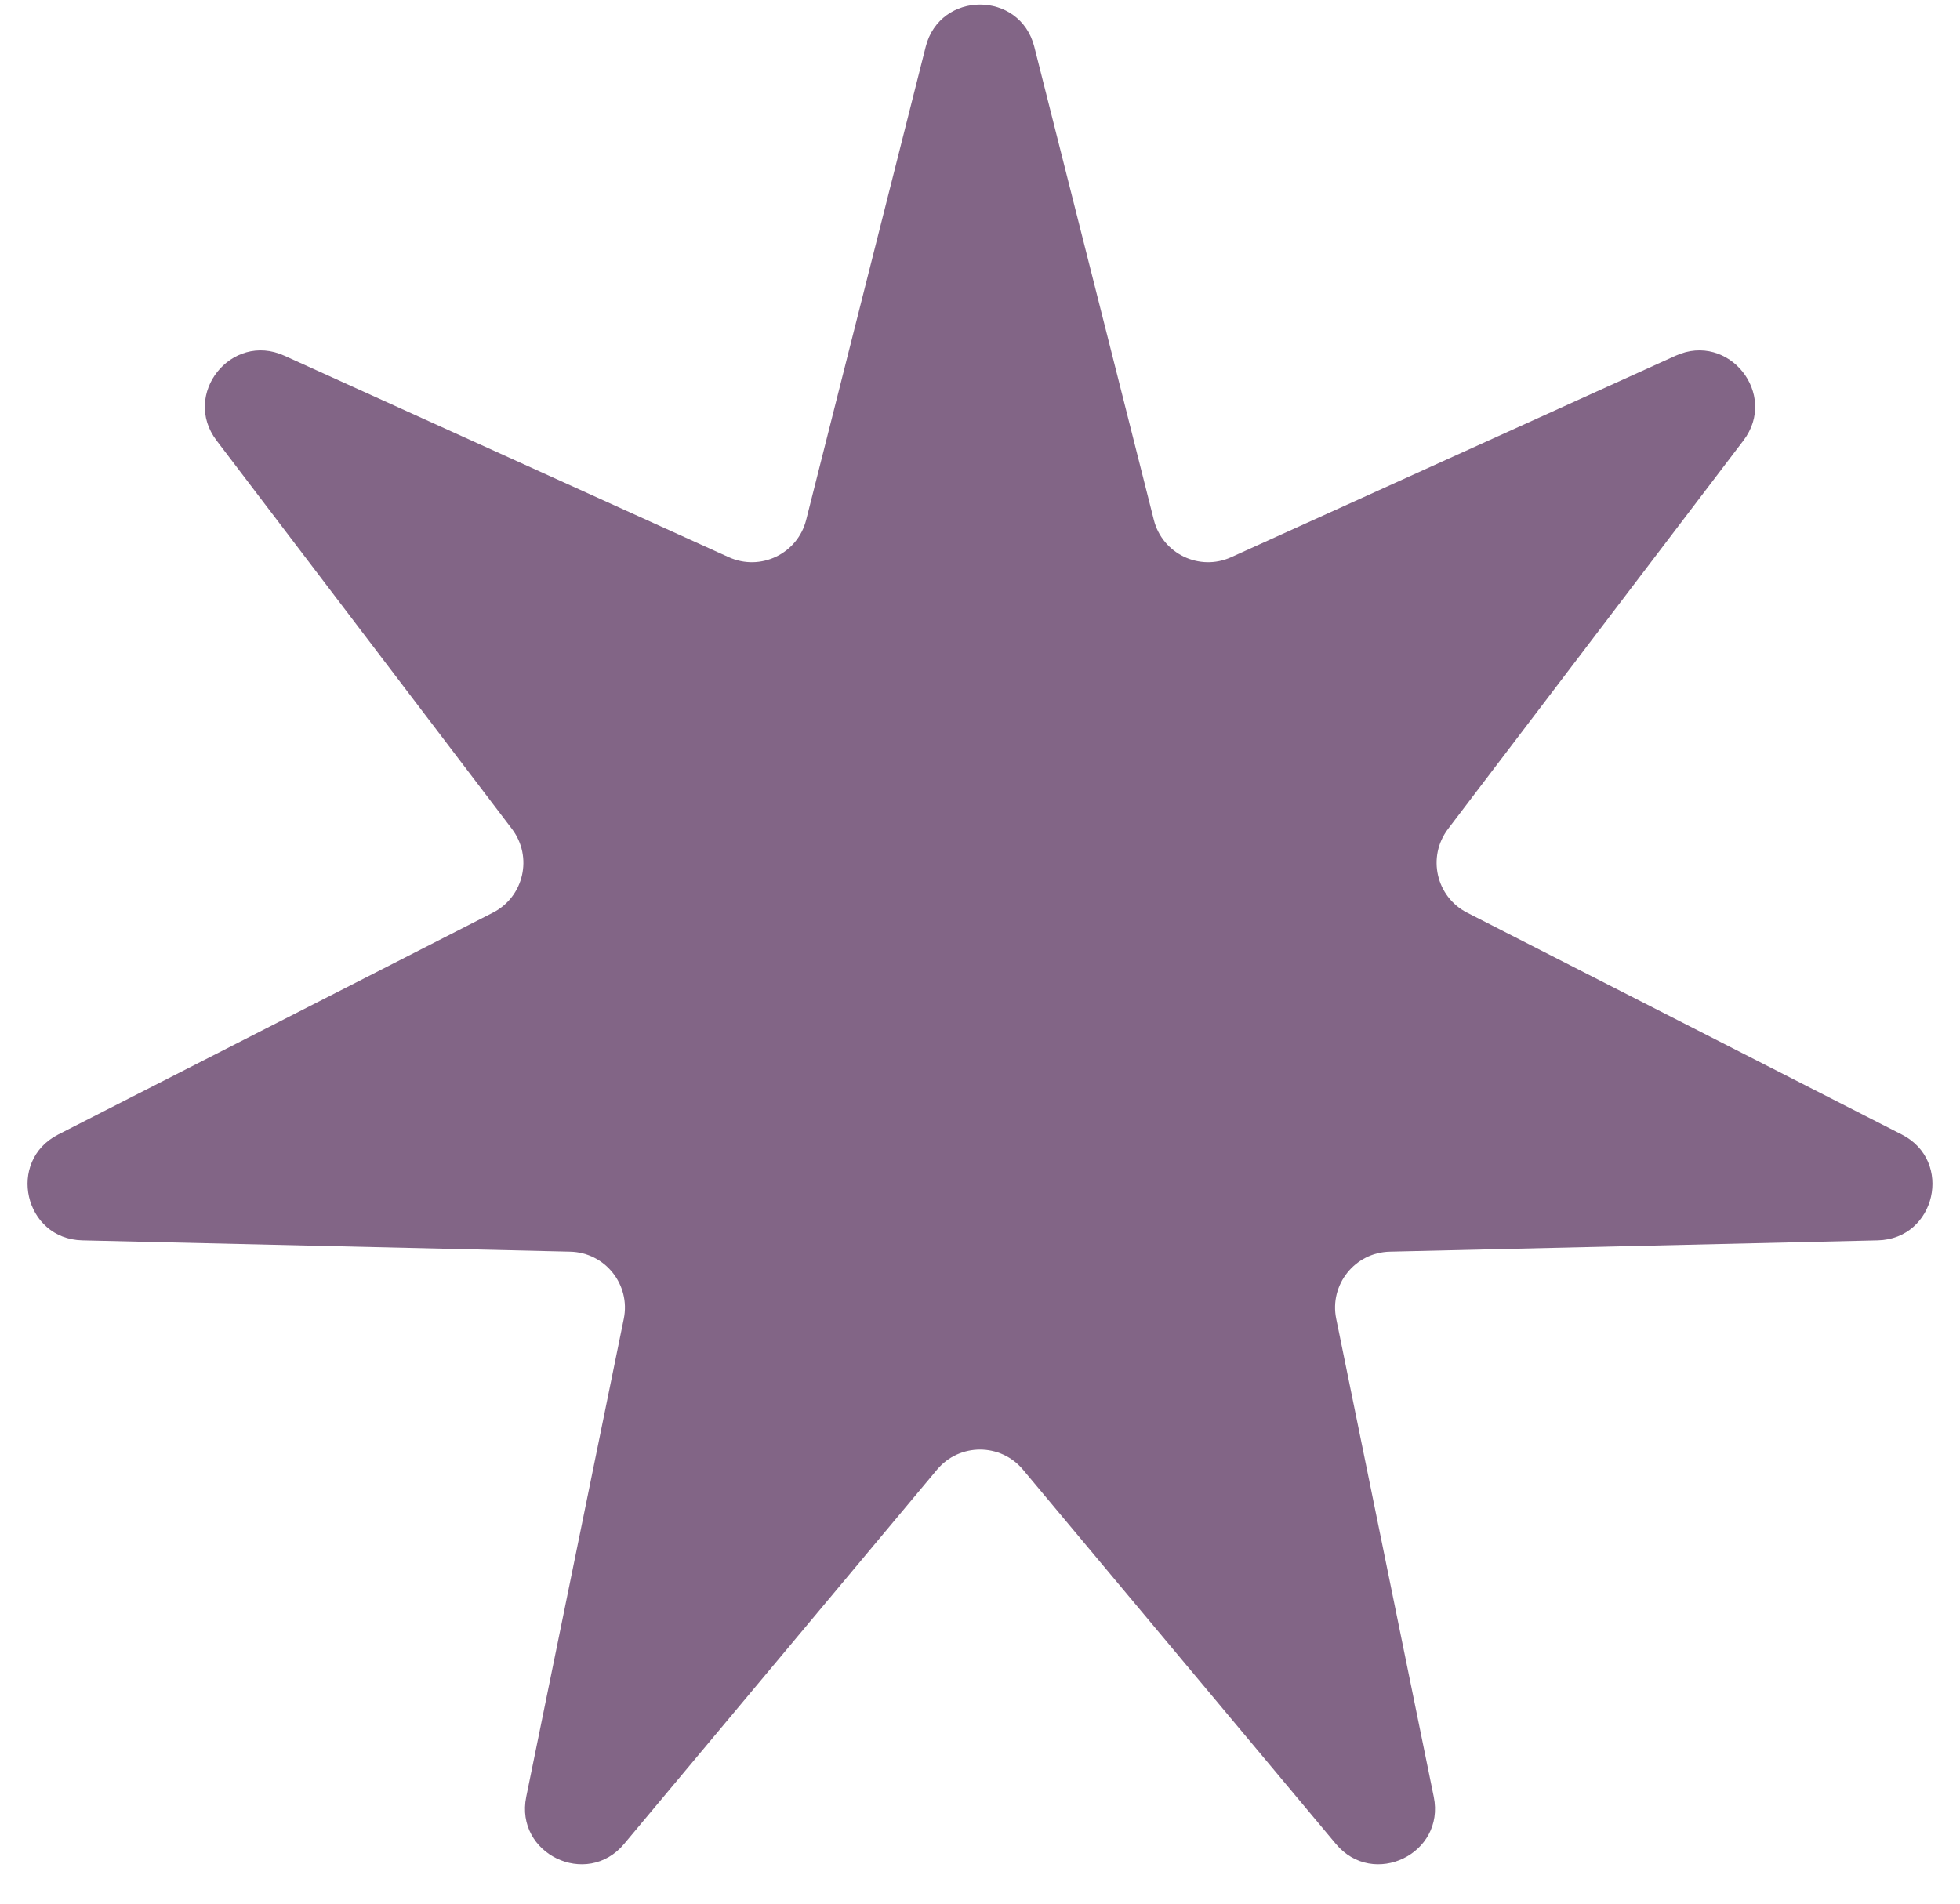
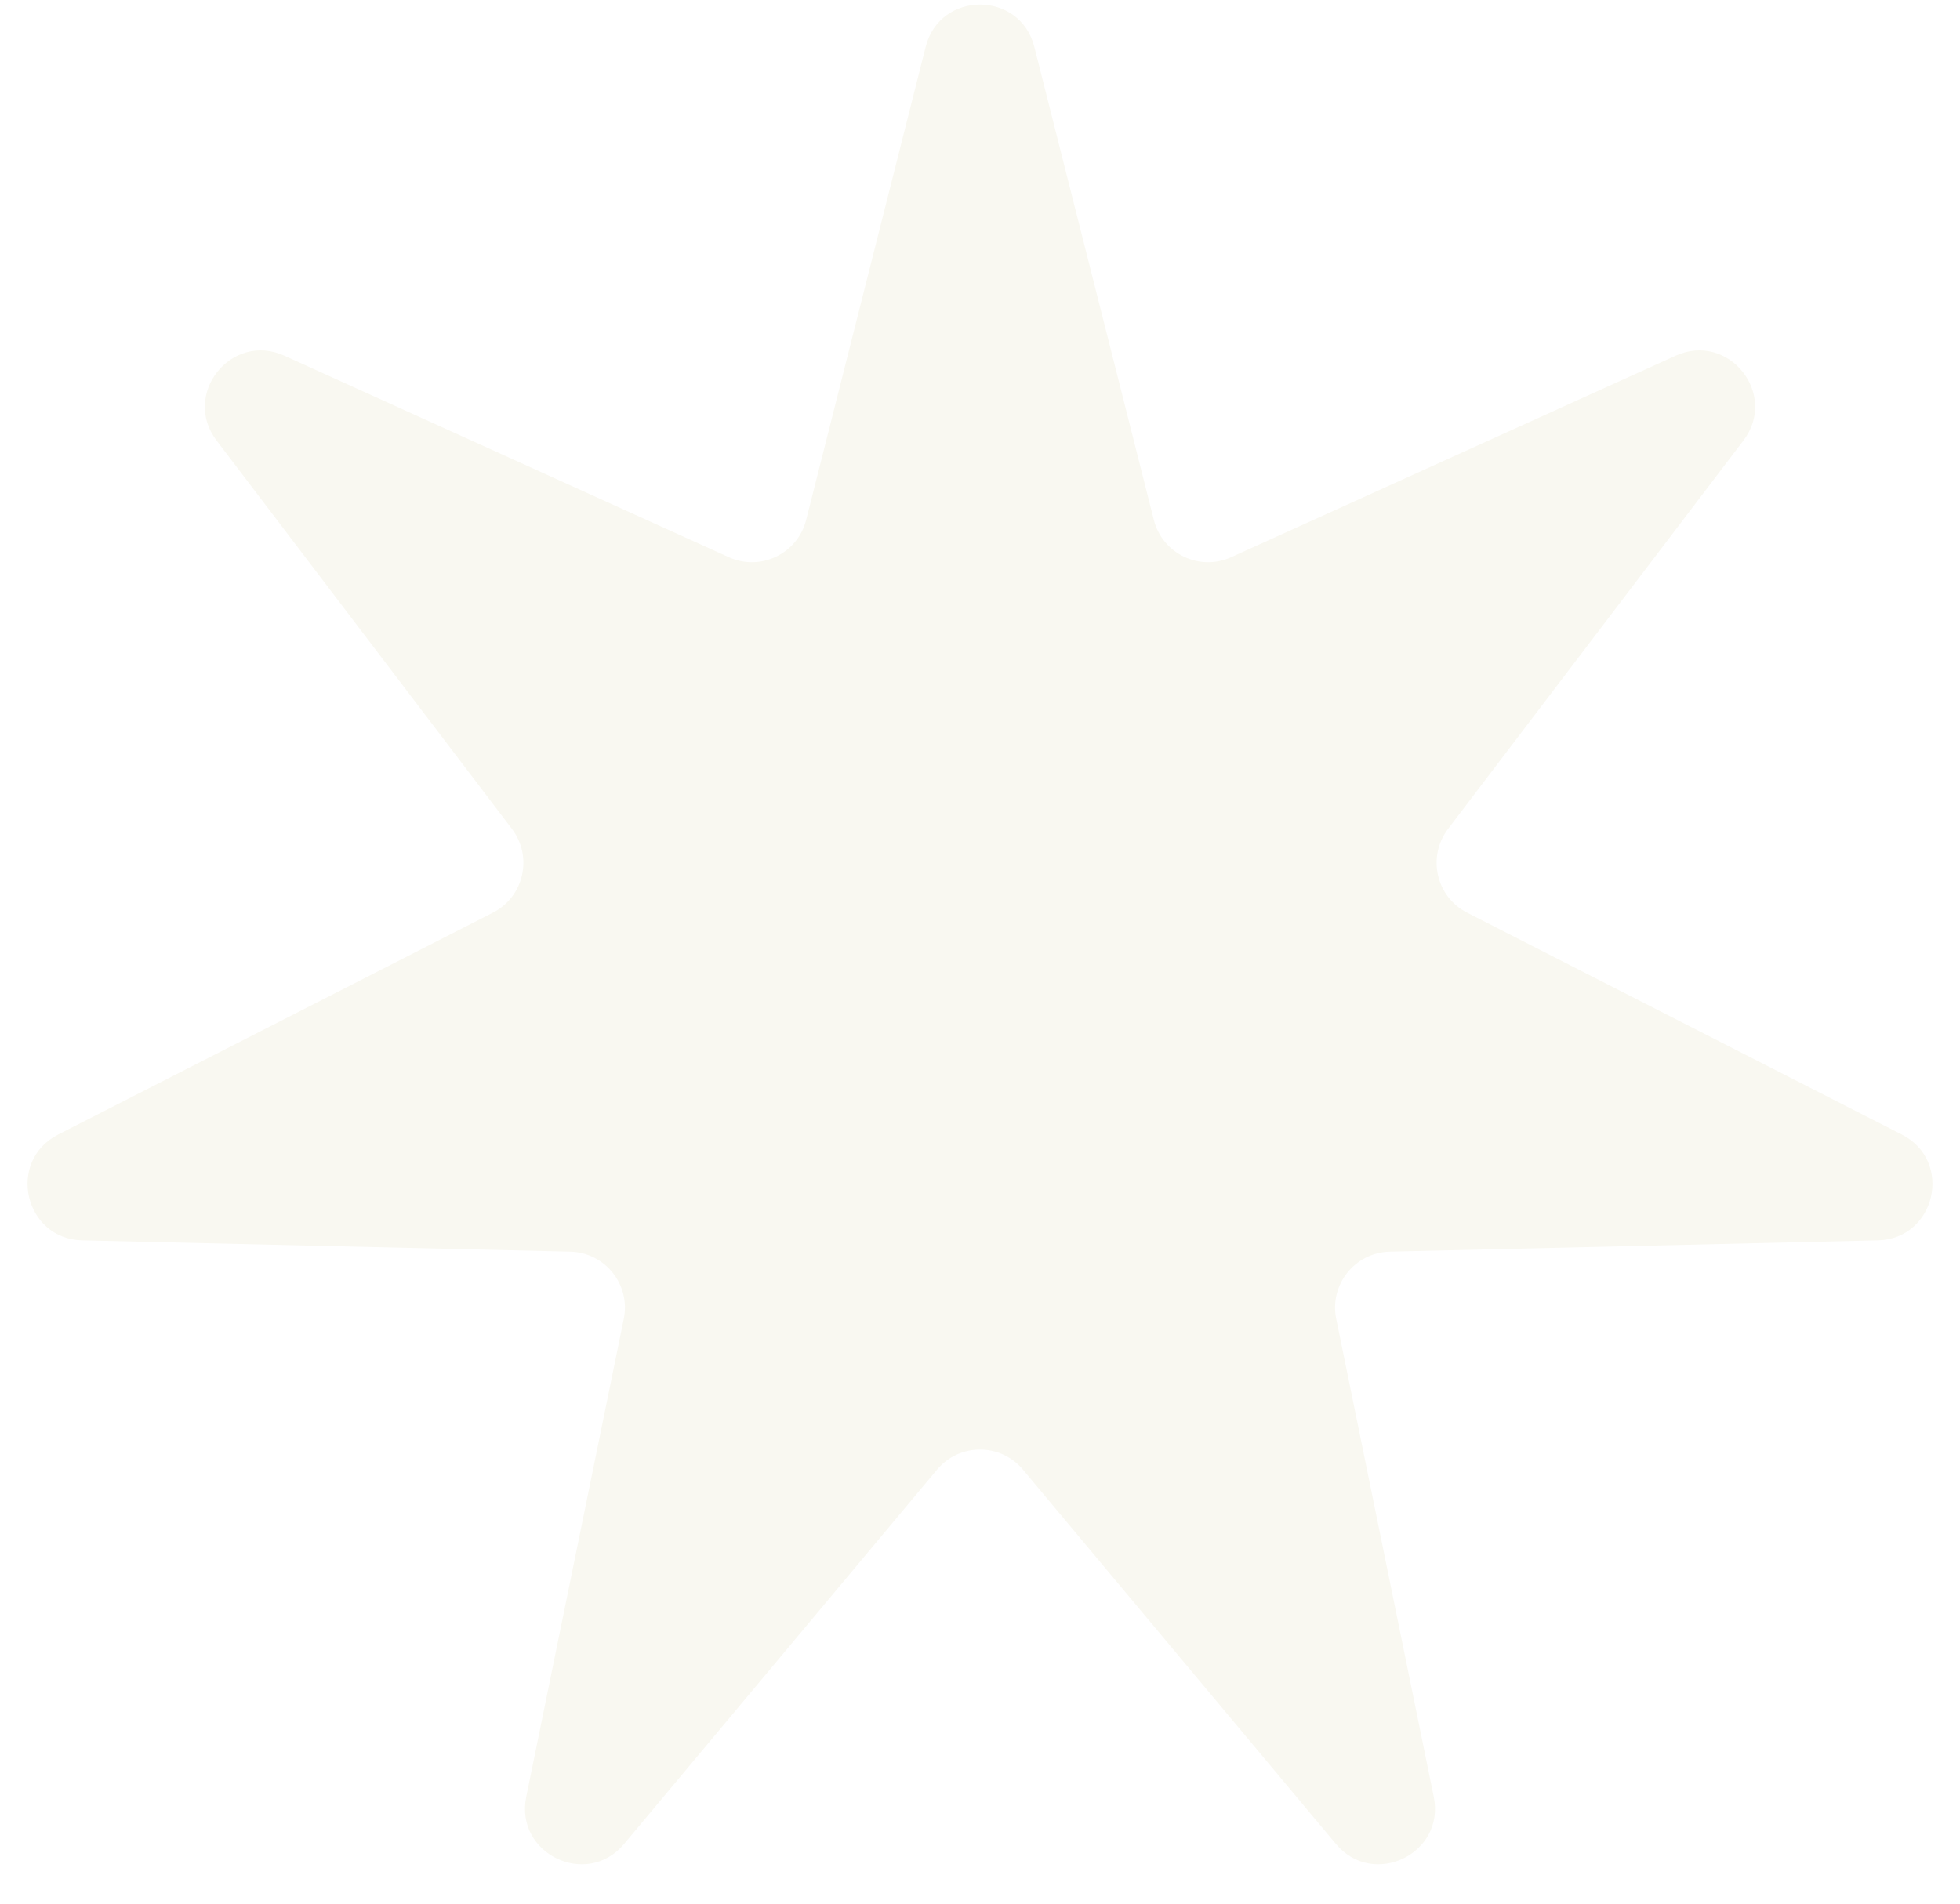
<svg xmlns="http://www.w3.org/2000/svg" width="35" height="34" viewBox="0 0 35 34" fill="none">
-   <path d="M16.53 0.837C16.785 -0.17 18.215 -0.17 18.47 0.837L20.604 9.285C20.757 9.89 21.419 10.209 21.987 9.951L29.923 6.353C30.869 5.924 31.761 7.042 31.132 7.869L25.858 14.805C25.481 15.302 25.644 16.018 26.199 16.301L33.961 20.263C34.886 20.735 34.568 22.129 33.53 22.153L24.818 22.355C24.195 22.369 23.736 22.944 23.861 23.554L25.603 32.092C25.811 33.11 24.522 33.73 23.856 32.934L18.267 26.248C17.867 25.77 17.133 25.77 16.733 26.248L11.144 32.934C10.478 33.73 9.189 33.11 9.397 32.092L11.139 23.554C11.264 22.944 10.805 22.369 10.182 22.355L1.47 22.153C0.432 22.129 0.114 20.735 1.039 20.263L8.801 16.301C9.356 16.018 9.519 15.302 9.142 14.805L3.868 7.869C3.239 7.042 4.131 5.924 5.077 6.353L13.013 9.951C13.581 10.209 14.243 9.89 14.396 9.285L16.53 0.837Z" fill="#826586" />
+   <path d="M16.53 0.837C16.785 -0.17 18.215 -0.17 18.47 0.837L20.604 9.285C20.757 9.89 21.419 10.209 21.987 9.951L29.923 6.353C30.869 5.924 31.761 7.042 31.132 7.869L25.858 14.805C25.481 15.302 25.644 16.018 26.199 16.301L33.961 20.263C34.886 20.735 34.568 22.129 33.53 22.153L24.818 22.355C24.195 22.369 23.736 22.944 23.861 23.554L25.603 32.092C25.811 33.11 24.522 33.73 23.856 32.934L18.267 26.248C17.867 25.77 17.133 25.77 16.733 26.248L11.144 32.934C10.478 33.73 9.189 33.11 9.397 32.092L11.139 23.554C11.264 22.944 10.805 22.369 10.182 22.355L1.47 22.153C0.432 22.129 0.114 20.735 1.039 20.263L8.801 16.301C9.356 16.018 9.519 15.302 9.142 14.805L3.868 7.869C3.239 7.042 4.131 5.924 5.077 6.353L13.013 9.951C13.581 10.209 14.243 9.89 14.396 9.285L16.53 0.837Z" fill="#F9F8F1" />
</svg>
